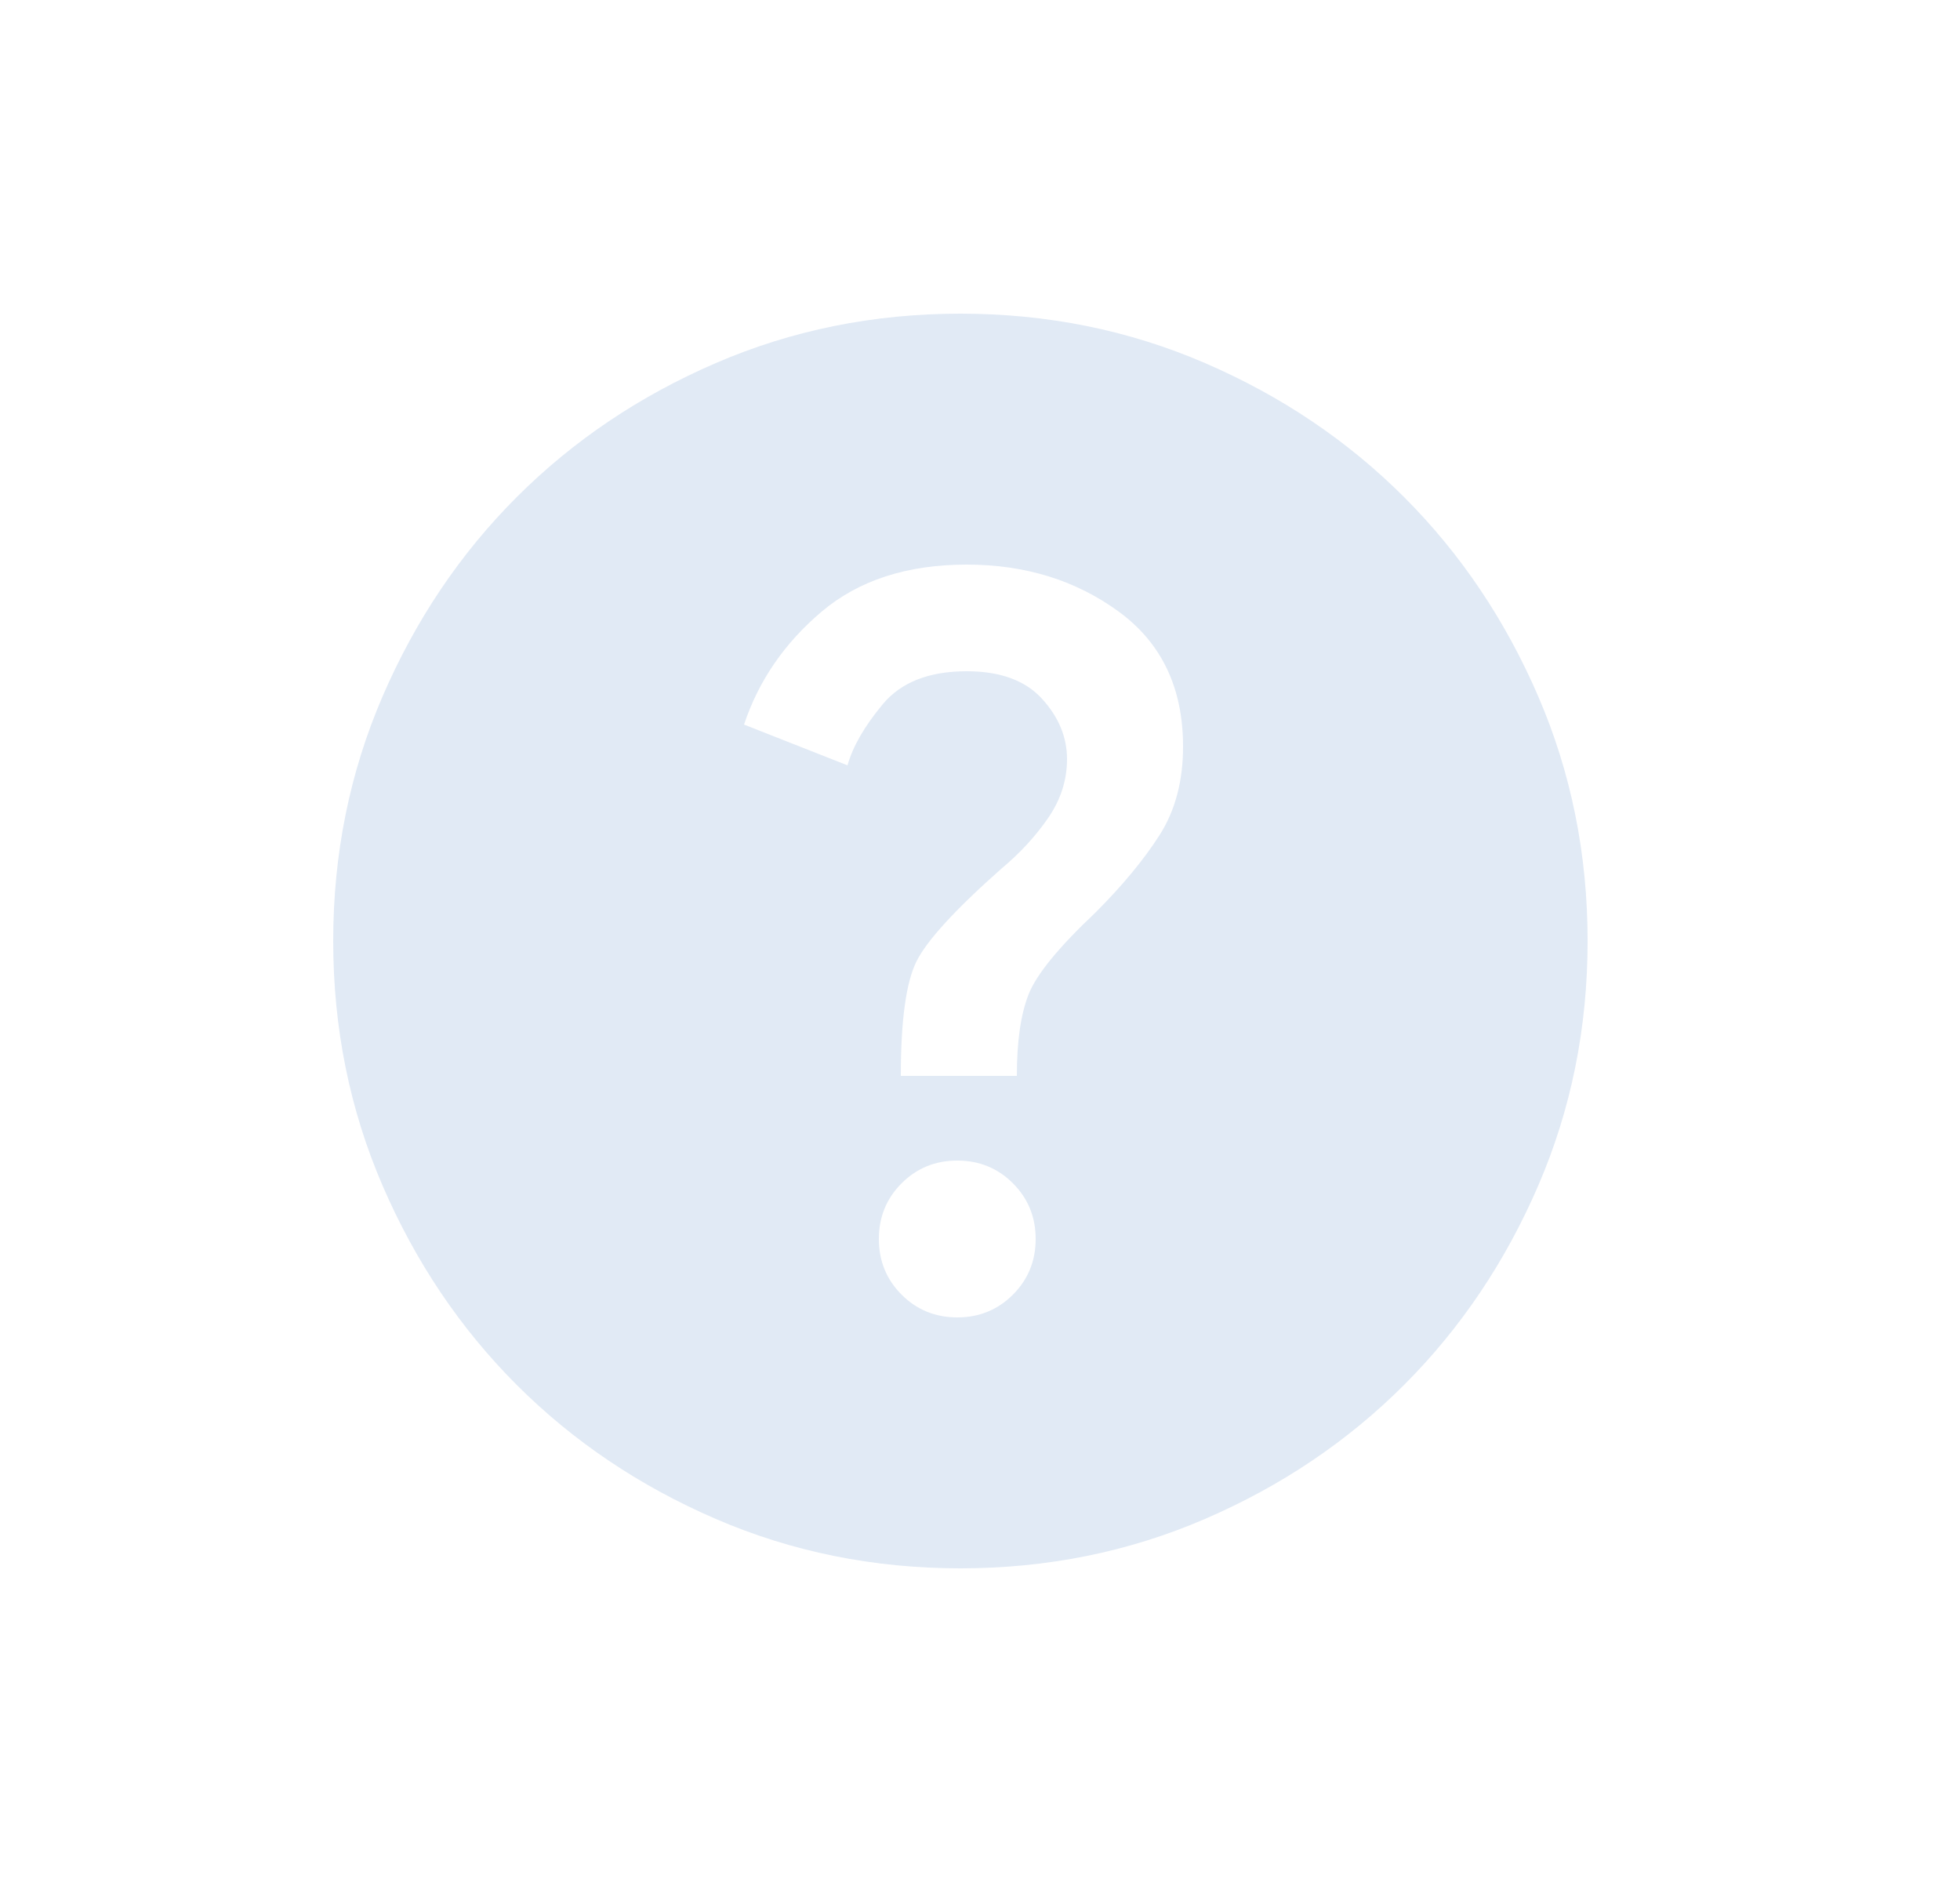
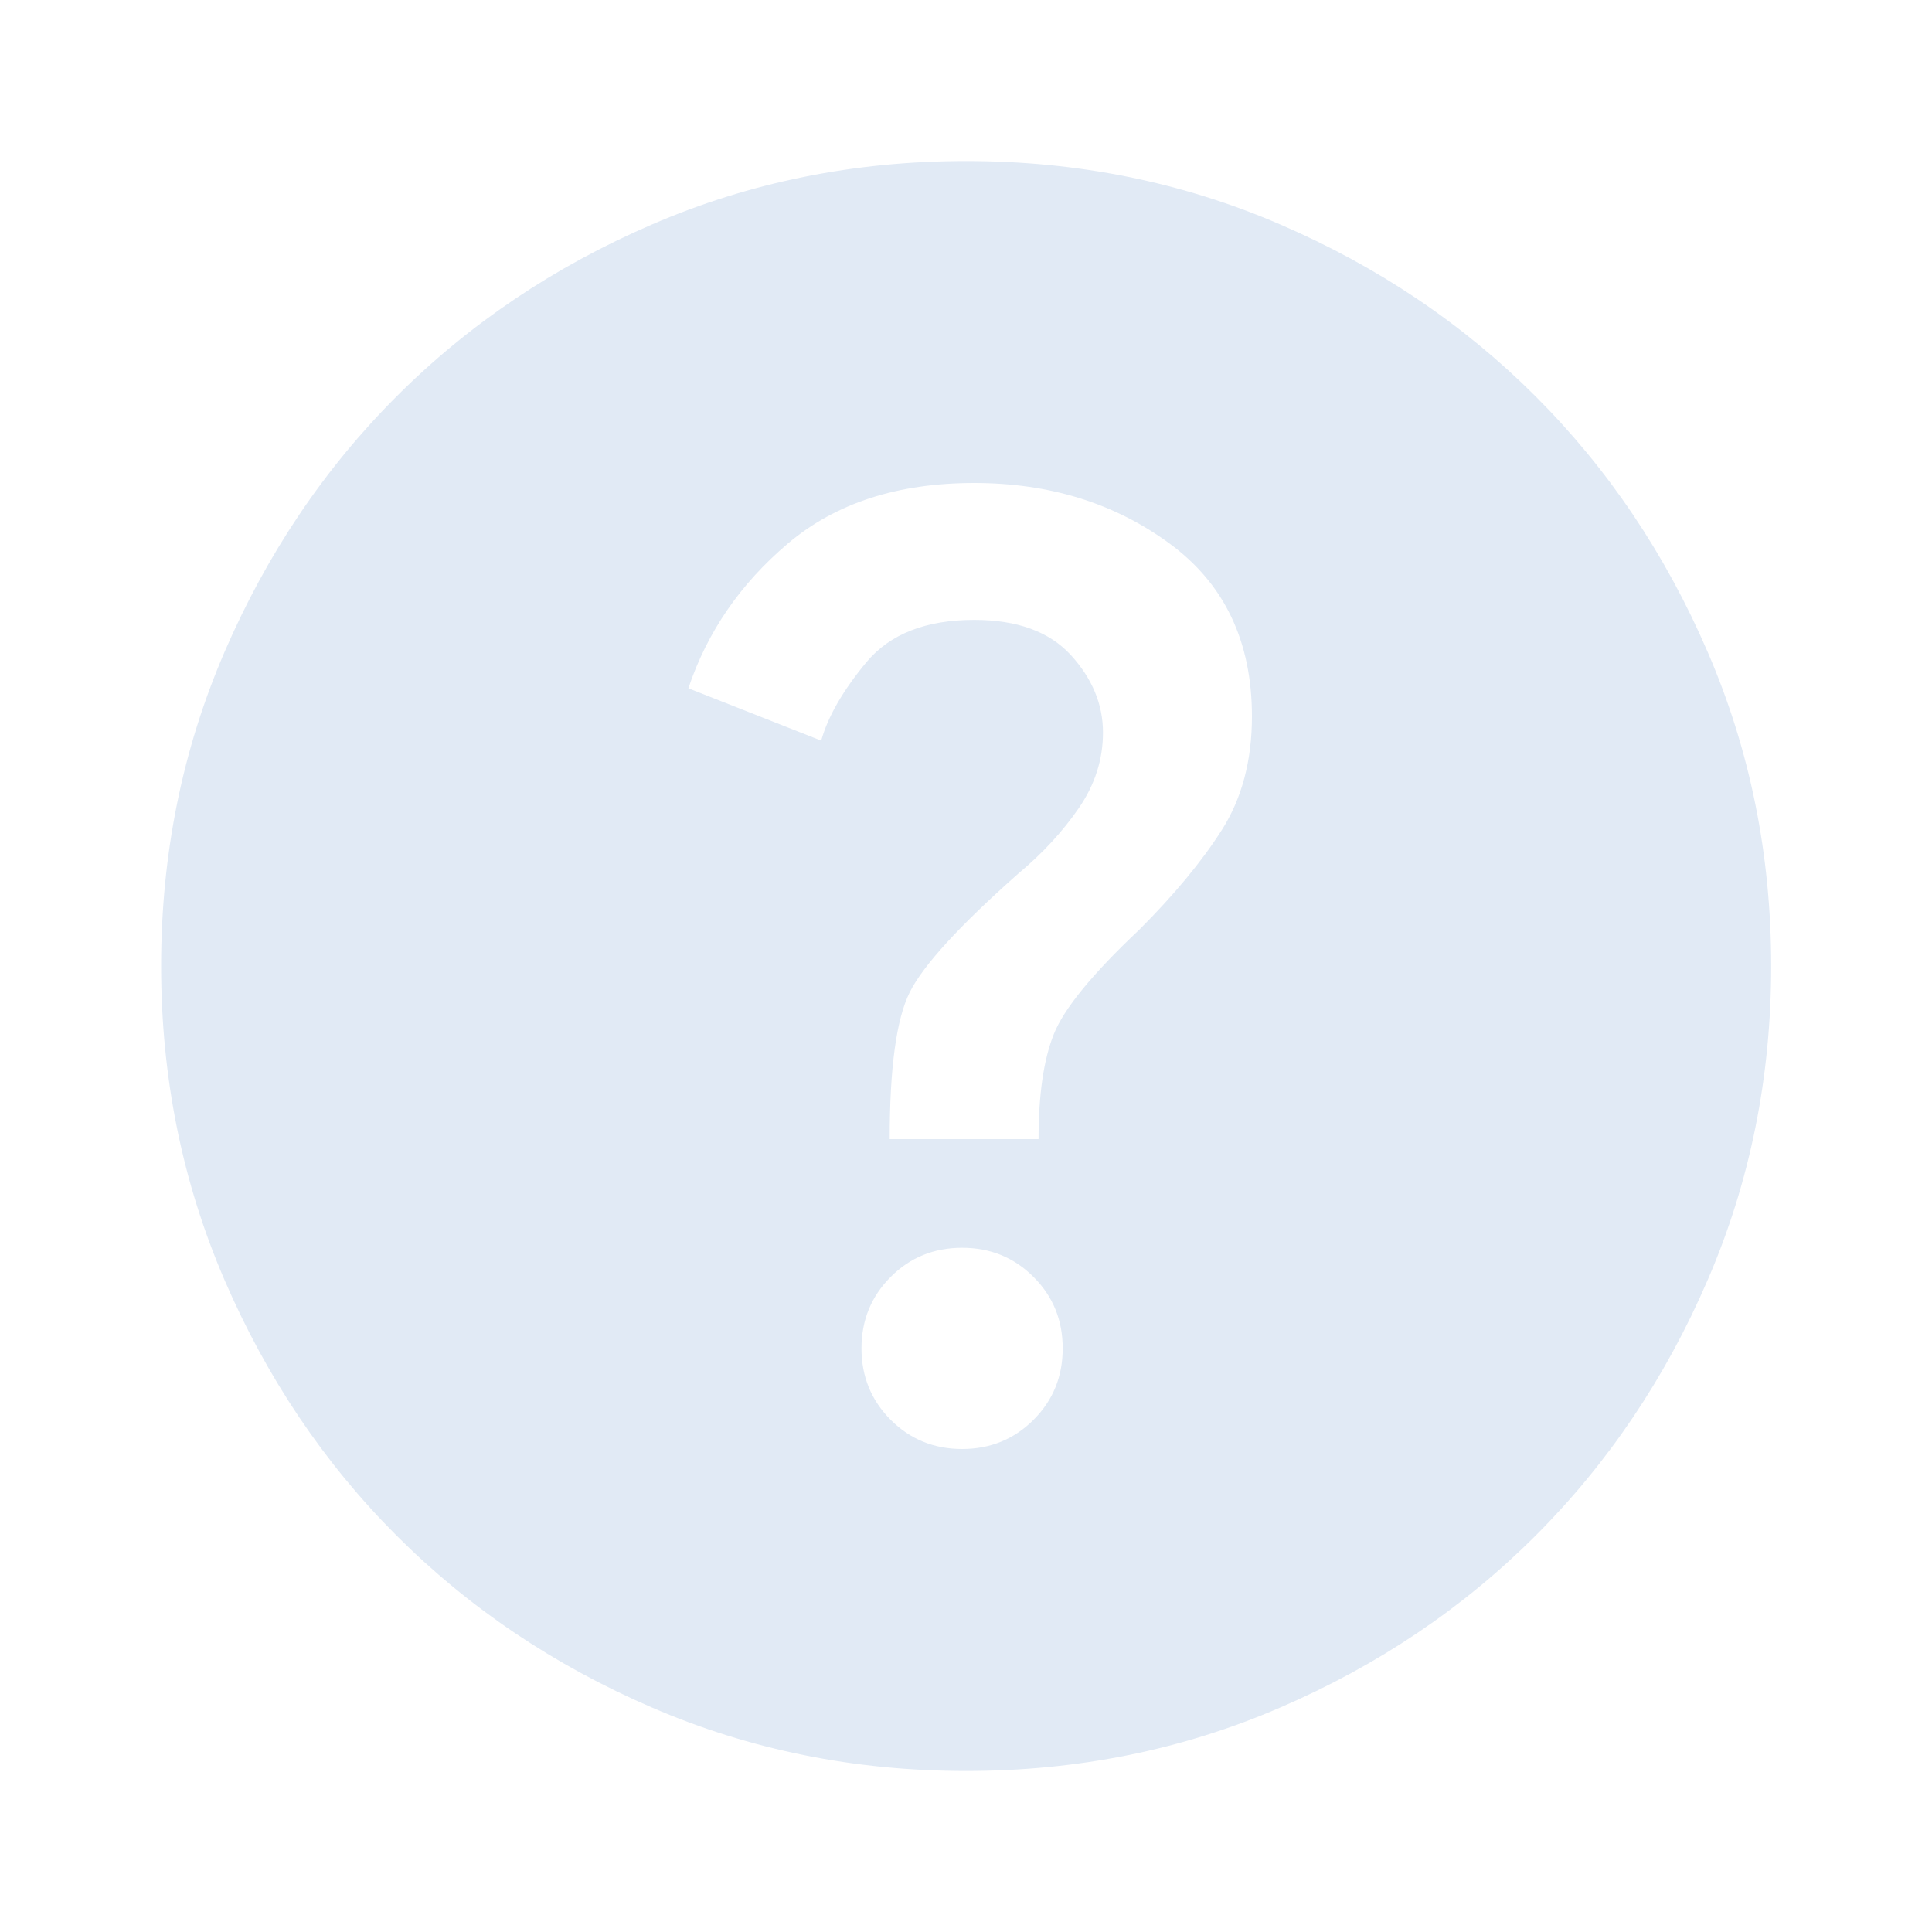
- <svg xmlns="http://www.w3.org/2000/svg" width="25" height="24" viewBox="0 0 25 24" fill="none">
-   <g id="icon-core">
-     <mask id="mask0_1156_3750" style="mask-type:alpha" maskUnits="userSpaceOnUse" x="0" y="0" width="25" height="24">
-       <rect id="Bounding box" x="0.25" width="24" height="24" fill="#D9D9D9" />
-     </mask>
-     <g mask="url(#mask0_1156_3750)">
-       <path id="help" d="M12.21 16.8C12.49 16.8 12.727 16.703 12.92 16.51C13.113 16.317 13.21 16.08 13.21 15.8C13.21 15.52 13.113 15.283 12.92 15.09C12.727 14.897 12.49 14.8 12.21 14.8C11.93 14.8 11.693 14.897 11.5 15.09C11.307 15.283 11.21 15.52 11.21 15.8C11.21 16.08 11.307 16.317 11.5 16.51C11.693 16.703 11.93 16.8 12.21 16.8ZM11.49 13.72H12.97C12.97 13.28 13.02 12.933 13.12 12.68C13.22 12.427 13.503 12.08 13.97 11.64C14.317 11.293 14.59 10.963 14.79 10.65C14.99 10.337 15.09 9.96 15.09 9.52C15.09 8.773 14.817 8.2 14.27 7.8C13.723 7.4 13.077 7.2 12.33 7.2C11.57 7.2 10.953 7.4 10.48 7.8C10.007 8.2 9.677 8.68 9.49 9.24L10.81 9.76C10.877 9.52 11.027 9.26 11.26 8.98C11.493 8.7 11.85 8.56 12.33 8.56C12.757 8.56 13.077 8.677 13.29 8.91C13.503 9.143 13.61 9.4 13.61 9.68C13.61 9.947 13.53 10.197 13.37 10.43C13.21 10.663 13.01 10.88 12.77 11.08C12.183 11.6 11.823 11.993 11.69 12.26C11.557 12.527 11.49 13.013 11.49 13.72ZM12.25 20C11.143 20 10.103 19.79 9.13 19.37C8.157 18.95 7.31 18.38 6.59 17.66C5.87 16.94 5.3 16.093 4.88 15.12C4.46 14.147 4.25 13.107 4.25 12C4.25 10.893 4.46 9.853 4.88 8.88C5.3 7.907 5.87 7.06 6.59 6.34C7.31 5.62 8.157 5.05 9.13 4.63C10.103 4.21 11.143 4 12.25 4C13.357 4 14.397 4.21 15.37 4.63C16.343 5.05 17.19 5.62 17.91 6.34C18.63 7.06 19.2 7.907 19.62 8.88C20.04 9.853 20.25 10.893 20.25 12C20.25 13.107 20.04 14.147 19.62 15.12C19.2 16.093 18.63 16.94 17.91 17.66C17.19 18.38 16.343 18.95 15.37 19.37C14.397 19.79 13.357 20 12.25 20Z" fill="#E1EAF5" />
-     </g>
+ <svg xmlns="http://www.w3.org/2000/svg" width="20" height="20" viewBox="0 0 20 20" fill="none">
+   <mask id="mask0_10893_29811" style="mask-type:alpha" maskUnits="userSpaceOnUse" x="0" y="0" width="20" height="20">
+     <rect width="20" height="20" fill="#D9D9D9" />
+   </mask>
+   <g mask="url(#mask0_10893_29811)">
+     <path d="M10.699 14.698C10.901 14.496 11.001 14.25 11.001 13.958C11.001 13.667 10.901 13.42 10.699 13.219C10.498 13.017 10.251 12.917 9.96 12.917C9.668 12.917 9.421 13.017 9.22 13.219C9.019 13.42 8.918 13.667 8.918 13.958C8.918 14.25 9.019 14.496 9.22 14.698C9.421 14.899 9.668 15 9.96 15C10.251 15 10.498 14.899 10.699 14.698ZM9.21 11.792H10.751C10.751 11.333 10.803 10.972 10.908 10.708C11.012 10.444 11.307 10.083 11.793 9.625C12.154 9.264 12.439 8.92 12.647 8.594C12.855 8.267 12.96 7.875 12.96 7.417C12.96 6.639 12.675 6.042 12.105 5.625C11.536 5.208 10.862 5 10.085 5C9.293 5 8.651 5.208 8.158 5.625C7.665 6.042 7.321 6.542 7.126 7.125L8.501 7.667C8.571 7.417 8.727 7.146 8.97 6.854C9.213 6.563 9.585 6.417 10.085 6.417C10.529 6.417 10.862 6.538 11.085 6.781C11.307 7.024 11.418 7.292 11.418 7.583C11.418 7.861 11.335 8.122 11.168 8.365C11.001 8.608 10.793 8.833 10.543 9.042C9.932 9.583 9.557 9.993 9.418 10.271C9.279 10.549 9.21 11.056 9.21 11.792ZM10.001 18.333C8.849 18.333 7.765 18.115 6.751 17.677C5.737 17.24 4.855 16.646 4.105 15.896C3.355 15.146 2.762 14.264 2.324 13.25C1.887 12.236 1.668 11.153 1.668 10C1.668 8.847 1.887 7.764 2.324 6.75C2.762 5.736 3.355 4.854 4.105 4.104C4.855 3.354 5.737 2.76 6.751 2.323C7.765 1.885 8.849 1.667 10.001 1.667C11.154 1.667 12.237 1.885 13.251 2.323C14.265 2.76 15.147 3.354 15.897 4.104C16.647 4.854 17.241 5.736 17.678 6.75C18.116 7.764 18.335 8.847 18.335 10C18.335 11.153 18.116 12.236 17.678 13.25C17.241 14.264 16.647 15.146 15.897 15.896C15.147 16.646 14.265 17.24 13.251 17.677C12.237 18.115 11.154 18.333 10.001 18.333Z" fill="#E1EAF5" />
  </g>
</svg>
